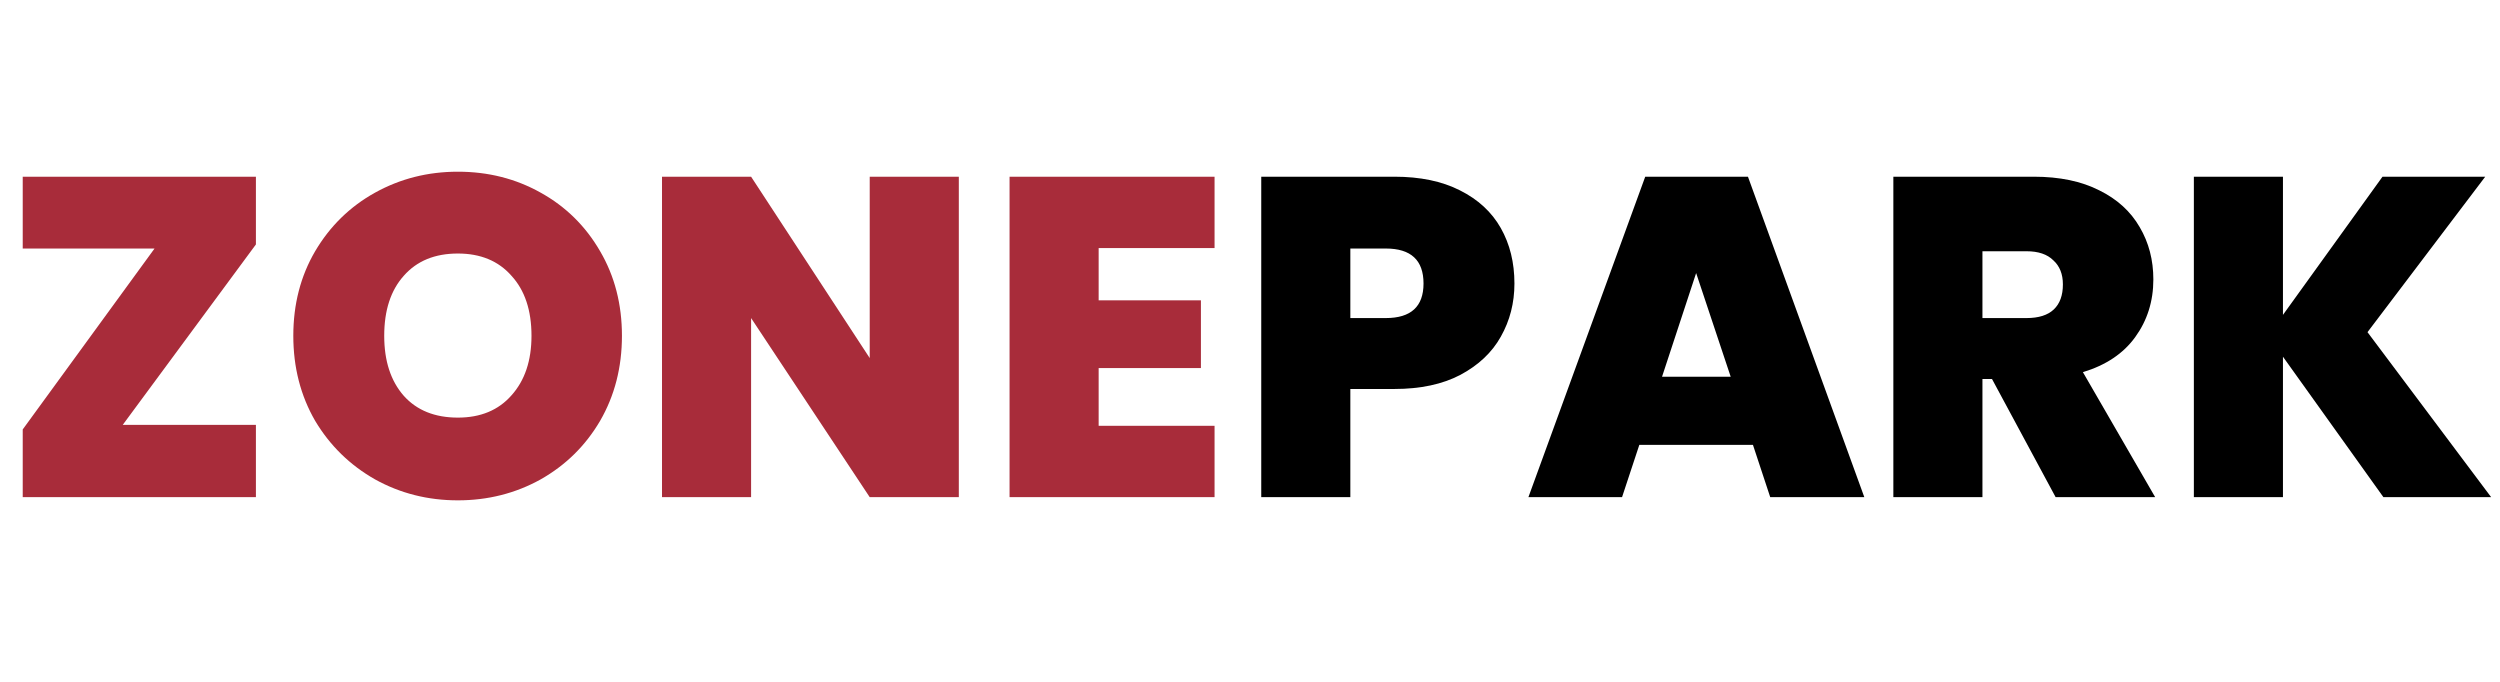
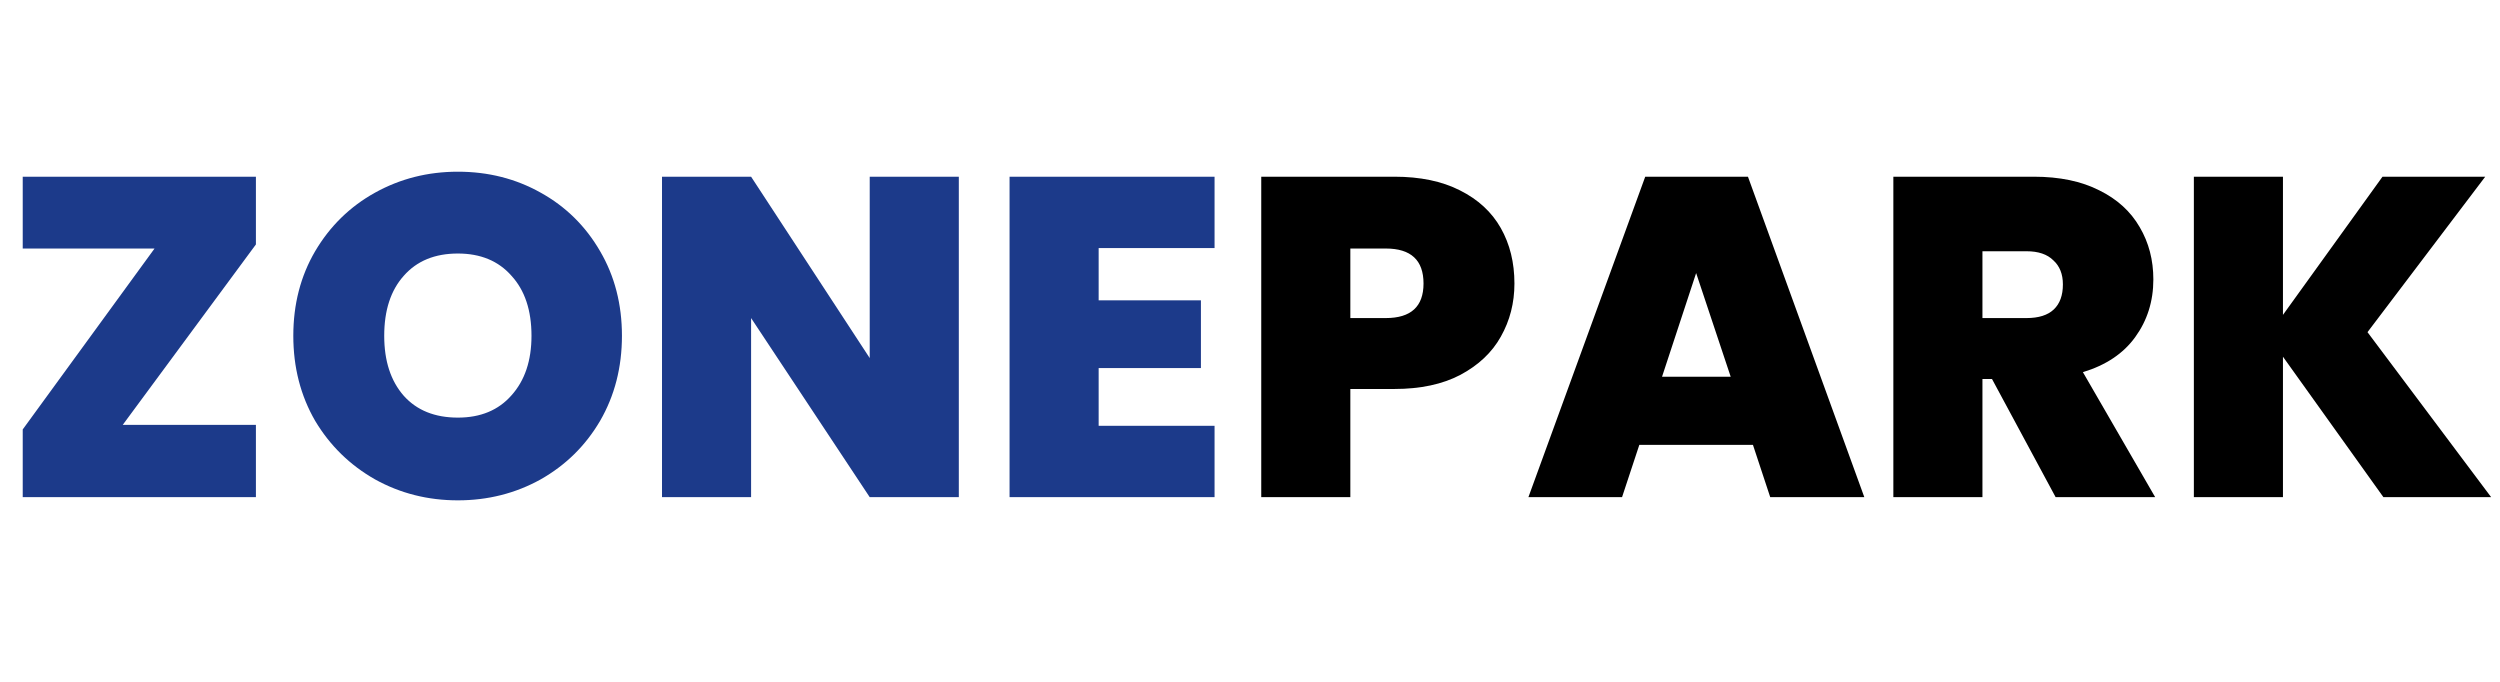
<svg xmlns="http://www.w3.org/2000/svg" width="176" height="48" viewBox="0 0 176 48" fill="none">
-   <path d="M8.64 29.912H18.016V35H1.6V30.232L10.88 17.496H1.6V12.44H18.016V17.208L8.64 29.912ZM32.233 35.224C30.121 35.224 28.18 34.733 26.409 33.752C24.638 32.749 23.23 31.373 22.185 29.624C21.161 27.853 20.649 25.859 20.649 23.64C20.649 21.421 21.161 19.437 22.185 17.688C23.23 15.917 24.638 14.541 26.409 13.56C28.18 12.579 30.121 12.088 32.233 12.088C34.366 12.088 36.308 12.579 38.057 13.56C39.828 14.541 41.225 15.917 42.249 17.688C43.273 19.437 43.785 21.421 43.785 23.64C43.785 25.859 43.273 27.853 42.249 29.624C41.225 31.373 39.828 32.749 38.057 33.752C36.286 34.733 34.345 35.224 32.233 35.224ZM32.233 29.4C33.833 29.4 35.092 28.877 36.009 27.832C36.948 26.787 37.417 25.389 37.417 23.64C37.417 21.848 36.948 20.44 36.009 19.416C35.092 18.371 33.833 17.848 32.233 17.848C30.612 17.848 29.342 18.371 28.425 19.416C27.508 20.44 27.049 21.848 27.049 23.64C27.049 25.411 27.508 26.819 28.425 27.864C29.342 28.888 30.612 29.4 32.233 29.4ZM67.501 35H61.228L52.877 22.392V35H46.605V12.44H52.877L61.228 25.208V12.44H67.501V35ZM77.345 17.464V21.144H84.545V25.912H77.345V29.976H85.505V35H71.073V12.44H85.505V17.464H77.345Z" fill="#a82c3a" />
+   <path d="M8.64 29.912H18.016V35H1.6V30.232L10.88 17.496H1.6V12.44H18.016V17.208L8.64 29.912ZM32.233 35.224C30.121 35.224 28.18 34.733 26.409 33.752C24.638 32.749 23.23 31.373 22.185 29.624C21.161 27.853 20.649 25.859 20.649 23.64C20.649 21.421 21.161 19.437 22.185 17.688C23.23 15.917 24.638 14.541 26.409 13.56C28.18 12.579 30.121 12.088 32.233 12.088C34.366 12.088 36.308 12.579 38.057 13.56C39.828 14.541 41.225 15.917 42.249 17.688C43.273 19.437 43.785 21.421 43.785 23.64C43.785 25.859 43.273 27.853 42.249 29.624C41.225 31.373 39.828 32.749 38.057 33.752C36.286 34.733 34.345 35.224 32.233 35.224ZM32.233 29.4C33.833 29.4 35.092 28.877 36.009 27.832C36.948 26.787 37.417 25.389 37.417 23.64C37.417 21.848 36.948 20.44 36.009 19.416C35.092 18.371 33.833 17.848 32.233 17.848C30.612 17.848 29.342 18.371 28.425 19.416C27.508 20.44 27.049 21.848 27.049 23.64C27.049 25.411 27.508 26.819 28.425 27.864C29.342 28.888 30.612 29.4 32.233 29.4ZM67.501 35H61.228L52.877 22.392V35H46.605V12.44H52.877L61.228 25.208V12.44H67.501V35ZM77.345 17.464V21.144H84.545V25.912H77.345V29.976H85.505V35H71.073V12.44H85.505V17.464H77.345Z" fill="#1c3a8a" />
  <path d="M106.616 19.96C106.616 21.325 106.296 22.573 105.656 23.704C105.037 24.813 104.088 25.709 102.808 26.392C101.549 27.053 100.003 27.384 98.168 27.384H95.064V35H88.792V12.44H98.168C99.981 12.44 101.517 12.76 102.776 13.4C104.056 14.04 105.016 14.925 105.656 16.056C106.296 17.187 106.616 18.488 106.616 19.96ZM97.56 22.392C99.331 22.392 100.216 21.581 100.216 19.96C100.216 18.317 99.331 17.496 97.56 17.496H95.064V22.392H97.56ZM123.408 31.32H115.408L114.192 35H107.6L115.824 12.44H123.056L131.248 35H124.624L123.408 31.32ZM121.84 26.52L119.408 19.224L117.008 26.52H121.84ZM144.716 35L140.236 26.68H139.564V35H133.292V12.44H143.18C144.993 12.44 146.529 12.76 147.788 13.4C149.047 14.019 149.996 14.883 150.636 15.992C151.276 17.08 151.596 18.307 151.596 19.672C151.596 21.208 151.169 22.563 150.316 23.736C149.484 24.888 148.257 25.709 146.636 26.2L151.724 35H144.716ZM139.564 22.392H142.668C143.521 22.392 144.161 22.189 144.588 21.784C145.015 21.379 145.228 20.792 145.228 20.024C145.228 19.299 145.004 18.733 144.556 18.328C144.129 17.901 143.5 17.688 142.668 17.688H139.564V22.392ZM167.792 35L160.72 25.112V35H154.448V12.44H160.72V22.168L167.728 12.44H174.96L166.672 23.384L175.376 35H167.792Z" fill="black" />
</svg>
